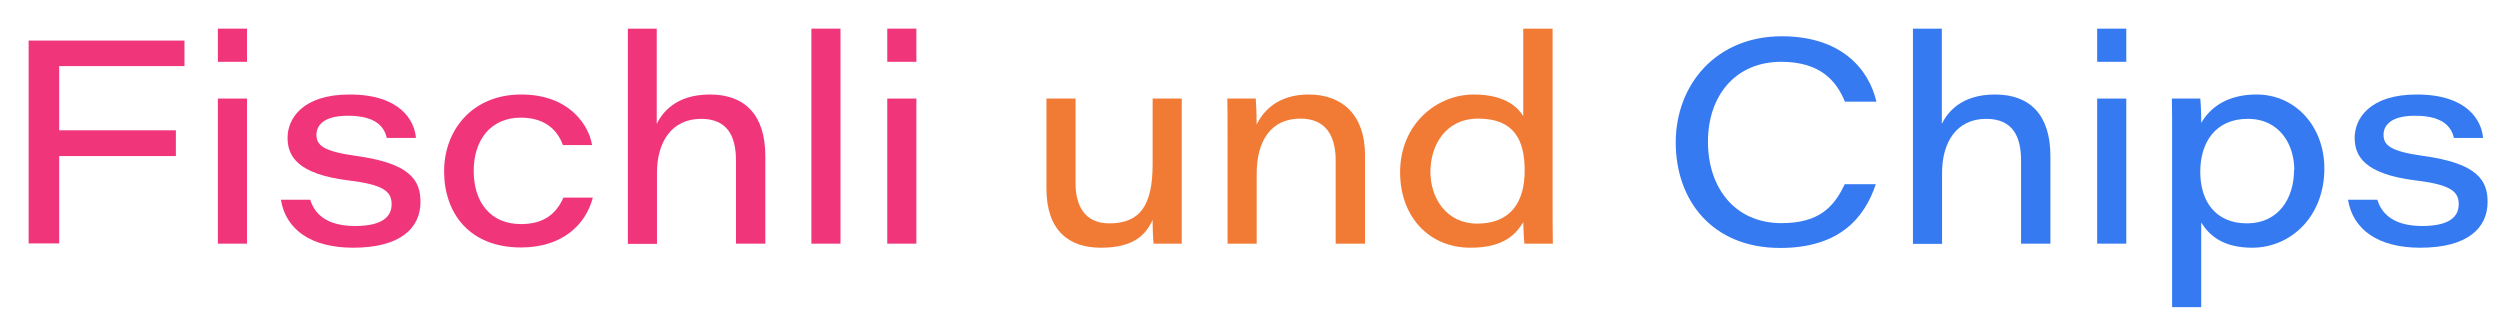
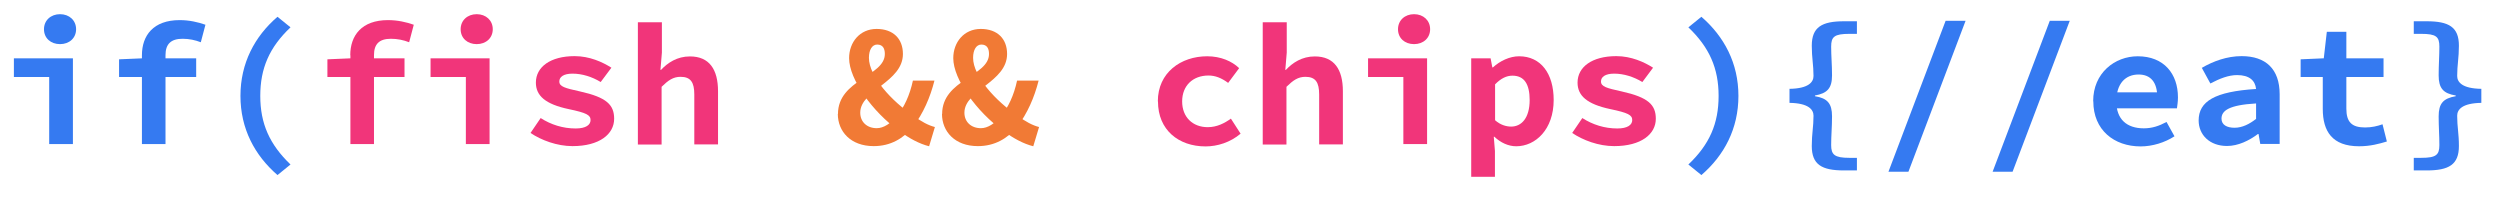
- <svg xmlns="http://www.w3.org/2000/svg" id="Calque_2" viewBox="0 0 104.76 13.36">
+ <svg xmlns="http://www.w3.org/2000/svg" id="Calque_2" viewBox="0 0 172.8 15.41">
  <defs>
    <style>
      .cls-1 {
-         fill: #357AF1;
+         fill: #f17a35;
      }

      .cls-2 {
-         fill: #F17A35;
+         fill: #f1357a;
      }

-       .fischli {
-         fill: #F1357A;
+       .cls-3 {
+         fill: #357af1;
      }
    </style>
  </defs>
  <g id="Calque_1-2" data-name="Calque_1">
    <g>
-       <path class="fischli" d="M1.2,1.7h6.53v1.07H2.48v2.69h4.89v1.08H2.48v3.66h-1.28V1.7Z" />
-       <path class="fischli" d="M9.13,1.2h1.22v1.39h-1.22v-1.39ZM9.13,4.13h1.22v6.08h-1.22v-6.08Z" />
-       <path class="fischli" d="M13,8.37c.21.69.81,1.1,1.88,1.1,1.14,0,1.53-.39,1.53-.91s-.3-.82-1.81-1c-2.16-.27-2.55-1.03-2.55-1.79,0-.8.63-1.81,2.6-1.81,2.11,0,2.72,1.08,2.78,1.82h-1.22c-.09-.36-.34-.93-1.63-.93-1.09,0-1.32.46-1.32.8,0,.43.28.69,1.64.88,2.3.31,2.72,1.03,2.72,1.93,0,1.09-.83,1.92-2.82,1.92-1.76,0-2.82-.75-3.03-2.01h1.23Z" />
-       <path class="fischli" d="M24.84,8.29c-.29,1.1-1.25,2.08-3.01,2.08-2.18,0-3.22-1.46-3.22-3.19s1.18-3.22,3.23-3.22,2.85,1.33,2.97,2.12h-1.22c-.2-.54-.66-1.15-1.77-1.15-1.25,0-1.97.93-1.97,2.23s.69,2.23,1.98,2.23c.96,0,1.48-.43,1.78-1.11h1.22Z" />
-       <path class="fischli" d="M27.52,1.2v3.99c.22-.44.77-1.23,2.23-1.23s2.32.85,2.32,2.58v3.67h-1.23v-3.49c0-1-.35-1.74-1.46-1.74-1.25,0-1.85.99-1.85,2.26v2.98h-1.22V1.2h1.21Z" />
-       <path class="fischli" d="M34,10.21V1.2h1.22v9.01h-1.22Z" />
-       <path class="fischli" d="M37.18,1.2h1.22v1.39h-1.22v-1.39ZM37.18,4.13h1.22v6.08h-1.22v-6.08Z" />
-       <path class="cls-2" d="M49.52,8.44c0,.59,0,1.18,0,1.77h-1.18c-.02-.17-.04-.58-.04-1-.3.67-.84,1.17-2.17,1.17s-2.28-.71-2.28-2.48v-3.77h1.22v3.55c0,.91.36,1.68,1.42,1.68,1.27,0,1.81-.74,1.81-2.47v-2.76h1.22v4.31Z" />
-       <path class="cls-2" d="M51.44,5.66c0-.51,0-1.08-.01-1.53h1.19c.02.21.04.7.04,1.09.27-.57.89-1.26,2.18-1.26,1.43,0,2.36.88,2.36,2.54v3.71h-1.23v-3.49c0-.97-.37-1.75-1.48-1.75-1.23,0-1.83.93-1.83,2.31v2.93h-1.22v-4.55Z" />
-       <path class="cls-2" d="M65.06,1.2v7.25c0,.58,0,1.18.01,1.76h-1.19c-.03-.25-.04-.61-.05-.9-.31.51-.82,1.07-2.21,1.07-1.75,0-2.95-1.31-2.95-3.16,0-2.01,1.52-3.26,3.09-3.26,1.4,0,1.9.62,2.07.91V1.2h1.22ZM59.94,7.2c0,1.1.67,2.17,1.96,2.17,1.4,0,1.99-.9,1.99-2.22s-.47-2.18-1.95-2.18c-1.35,0-2,1.1-2,2.23Z" />
-       <path class="cls-1" d="M78.61,7.7c-.48,1.46-1.56,2.69-4.01,2.69-2.85,0-4.38-1.99-4.38-4.42s1.7-4.45,4.44-4.45c2.47,0,3.64,1.34,3.97,2.74h-1.32c-.35-.85-1.01-1.67-2.67-1.67-1.92,0-3.07,1.42-3.07,3.35s1.13,3.41,3.08,3.41c1.57,0,2.2-.67,2.65-1.63h1.3Z" />
-       <path class="cls-1" d="M81.37,1.2v3.99c.22-.44.77-1.23,2.23-1.23s2.32.85,2.32,2.58v3.67h-1.23v-3.49c0-1-.35-1.74-1.46-1.74-1.25,0-1.85.99-1.85,2.26v2.98h-1.22V1.2h1.21Z" />
-       <path class="cls-1" d="M87.88,1.2h1.22v1.39h-1.22v-1.39ZM87.88,4.13h1.22v6.08h-1.22v-6.08Z" />
-       <path class="cls-1" d="M92.24,9.34v3.53h-1.22v-7.22c0-.5,0-1.01-.01-1.52h1.19c.02.17.04.58.04,1.02.36-.62,1.06-1.19,2.32-1.19,1.63,0,2.84,1.34,2.84,3.1,0,2-1.39,3.32-3.03,3.32-1.23,0-1.8-.53-2.12-1.04ZM96.14,7.12c0-1.06-.61-2.14-1.95-2.14s-1.99.97-1.99,2.22.65,2.16,1.96,2.16,1.97-1.04,1.97-2.24Z" />
-       <path class="cls-1" d="M99.62,8.37c.21.69.81,1.1,1.88,1.1,1.14,0,1.53-.39,1.53-.91s-.3-.82-1.81-1c-2.16-.27-2.55-1.03-2.55-1.79,0-.8.63-1.81,2.6-1.81,2.11,0,2.72,1.08,2.78,1.82h-1.22c-.09-.36-.34-.93-1.63-.93-1.09,0-1.32.46-1.32.8,0,.43.28.69,1.64.88,2.3.31,2.72,1.03,2.72,1.93,0,1.09-.83,1.92-2.82,1.92-1.76,0-2.82-.75-3.03-2.01h1.23Z" />
+       <path class="cls-3" d="M3.41,5.32H.96v-1.29h4.08v5.93h-1.64v-4.64ZM3.04,2.02c0-.61.47-1.04,1.11-1.04s1.11.43,1.11,1.04-.47,1.03-1.11,1.03-1.11-.41-1.11-1.03Z" />
+       <path class="cls-3" d="M8.23,4.1l1.64-.07h3.69v1.29h-5.33v-1.22ZM9.81,3.82c0-1.37.79-2.43,2.61-2.43.66,0,1.27.14,1.78.32l-.32,1.21c-.39-.15-.8-.24-1.26-.24-.81,0-1.18.37-1.18,1.13v6.15h-1.63V3.82Z" />
+       <path class="cls-3" d="M16.62,6.63c0-2.26.98-4.11,2.56-5.47l.9.73c-1.46,1.38-2.09,2.83-2.09,4.74s.64,3.35,2.09,4.74l-.9.73c-1.58-1.37-2.56-3.21-2.56-5.47Z" />
+       <path class="cls-2" d="M22.63,4.1l1.64-.07h3.69v1.29h-5.33v-1.22ZM24.21,3.82c0-1.37.79-2.43,2.61-2.43.66,0,1.27.14,1.78.32l-.32,1.21c-.39-.15-.8-.24-1.26-.24-.81,0-1.17.37-1.17,1.13v6.15h-1.63V3.82Z" />
+       <path class="cls-2" d="M32.21,5.32h-2.45v-1.29h4.08v5.93h-1.64v-4.64ZM31.84,2.02c0-.61.47-1.04,1.11-1.04s1.11.43,1.11,1.04-.47,1.03-1.11,1.03-1.11-.41-1.11-1.03Z" />
+       <path class="cls-2" d="M36.67,9.19l.7-1.03c.72.46,1.54.72,2.42.72.71,0,1.03-.25,1.03-.58,0-.35-.28-.5-1.52-.76-1.6-.34-2.26-.92-2.26-1.83,0-1.08,1-1.83,2.68-1.83,1.03,0,1.93.41,2.54.8l-.74.99c-.59-.36-1.28-.58-1.95-.58-.62,0-.91.23-.91.54,0,.36.39.46,1.43.69,1.85.41,2.36.93,2.36,1.89,0,1.06-1.01,1.89-2.88,1.89-1.07,0-2.16-.41-2.9-.91Z" />
+       <path class="cls-2" d="M44.11,1.54h1.64v2.1l-.1,1.19h.04c.46-.49,1.11-.93,2-.93,1.34,0,1.94.9,1.94,2.41v3.67h-1.64v-3.45c0-.84-.25-1.22-.95-1.22-.51,0-.85.24-1.31.69v3.99h-1.64V1.54Z" />
+       <path class="cls-1" d="M57.92,7.88c0-2.39,3.24-2.6,3.24-4.15,0-.38-.14-.65-.53-.65-.34,0-.57.35-.57.92,0,1.28,1.59,3.01,3.08,4,.53.4,1.04.67,1.48.78l-.4,1.33c-.67-.17-1.35-.53-2.07-1.06-1.83-1.31-3.46-3.56-3.46-5.03,0-1.1.74-2.02,1.9-2.02s1.82.69,1.82,1.73c0,1.95-2.95,2.49-2.95,4.06,0,.64.47,1.07,1.14,1.07.48,0,.96-.33,1.38-.82.51-.62.9-1.44,1.12-2.47h1.49c-.3,1.18-.77,2.25-1.48,3.2-.67.8-1.55,1.33-2.72,1.33-1.59,0-2.48-1.01-2.48-2.23Z" />
+       <path class="cls-1" d="M65.12,7.88c0-2.39,3.24-2.6,3.24-4.15,0-.38-.14-.65-.53-.65-.34,0-.57.35-.57.92,0,1.28,1.59,3.01,3.08,4,.53.4,1.04.67,1.48.78l-.4,1.33c-.67-.17-1.35-.53-2.07-1.06-1.83-1.31-3.46-3.56-3.46-5.03,0-1.1.74-2.02,1.9-2.02s1.82.69,1.82,1.73c0,1.95-2.95,2.49-2.95,4.06,0,.64.47,1.07,1.14,1.07.48,0,.96-.33,1.38-.82.51-.62.9-1.44,1.12-2.47h1.49c-.3,1.18-.77,2.25-1.48,3.2-.67.8-1.55,1.33-2.72,1.33-1.59,0-2.48-1.01-2.48-2.23Z" />
+       <path class="cls-2" d="M80.03,7c0-1.98,1.59-3.11,3.41-3.11.94,0,1.71.34,2.21.82l-.76,1.02c-.46-.34-.89-.51-1.36-.51-1.08,0-1.82.7-1.82,1.79s.73,1.78,1.77,1.78c.64,0,1.17-.28,1.6-.59l.67,1.04c-.71.6-1.6.88-2.42.88-1.87,0-3.29-1.14-3.29-3.1Z" />
+       <path class="cls-2" d="M87.3,1.54h1.64v2.1l-.1,1.19h.04c.46-.49,1.11-.93,2-.93,1.34,0,1.94.9,1.94,2.41v3.67h-1.64v-3.45c0-.84-.25-1.22-.95-1.22-.51,0-.85.24-1.31.69v3.99h-1.64V1.54Z" />
+       <path class="cls-2" d="M97.01,5.32h-2.45v-1.29h4.08v5.93h-1.64v-4.64ZM96.63,2.02c0-.61.47-1.04,1.11-1.04s1.11.43,1.11,1.04-.47,1.03-1.11,1.03-1.11-.41-1.11-1.03Z" />
+       <path class="cls-2" d="M101.7,4.03h1.33l.12.63h.04c.49-.45,1.16-.77,1.81-.77,1.5,0,2.39,1.19,2.39,3.02,0,2.03-1.25,3.2-2.59,3.2-.53,0-1.07-.24-1.51-.66h-.04l.08.99v1.78h-1.64V4.03ZM105.73,6.92c0-1.1-.37-1.69-1.19-1.69-.4,0-.79.18-1.2.6v2.48c.37.33.78.44,1.11.44.71,0,1.28-.58,1.28-1.84Z" />
+       <path class="cls-2" d="M108.67,9.19l.7-1.03c.72.46,1.54.72,2.42.72.71,0,1.03-.25,1.03-.58,0-.35-.28-.5-1.52-.76-1.6-.34-2.26-.92-2.26-1.83,0-1.08,1-1.83,2.68-1.83,1.03,0,1.93.41,2.54.8l-.74.99c-.59-.36-1.28-.58-1.95-.58-.62,0-.91.23-.91.54,0,.36.39.46,1.43.69,1.85.41,2.36.93,2.36,1.89,0,1.06-1.01,1.89-2.88,1.89-1.08,0-2.16-.41-2.9-.91Z" />
+       <path class="cls-3" d="M116.7,11.37c1.46-1.38,2.09-2.83,2.09-4.74s-.64-3.36-2.09-4.74l.9-.73c1.58,1.37,2.56,3.21,2.56,5.47s-.98,4.11-2.56,5.47l-.9-.73Z" />
+       <path class="cls-3" d="M125.23,10.09c0-.85.12-1.32.12-2.09,0-.43-.35-.87-1.66-.89v-.97c1.31-.02,1.66-.46,1.66-.89,0-.75-.12-1.26-.12-2.09,0-1.29.7-1.69,2.23-1.69h.89v.87h-.52c-1.04,0-1.26.2-1.26.88,0,.64.06,1.28.06,1.99,0,.89-.33,1.24-1.18,1.39v.05c.86.14,1.18.5,1.18,1.39,0,.74-.06,1.33-.06,1.99s.23.88,1.26.88h.52v.87h-.89c-1.54,0-2.23-.4-2.23-1.69Z" />
+       <path class="cls-3" d="M134.48,1.44h1.38l-3.95,10.43h-1.38l3.95-10.43Z" />
+       <path class="cls-3" d="M141.68,1.44h1.38l-3.95,10.43h-1.38l3.95-10.43Z" />
+       <path class="cls-3" d="M144.68,6.99c0-1.94,1.49-3.1,3.08-3.1,1.81,0,2.78,1.21,2.78,2.84,0,.31-.05.61-.07.76h-4.58v-1.11h3.49l-.27.33c0-1.03-.46-1.56-1.29-1.56-.91,0-1.54.63-1.54,1.86s.72,1.86,1.9,1.86c.57,0,1.05-.16,1.57-.44l.55.99c-.66.43-1.52.7-2.34.7-1.84,0-3.27-1.14-3.27-3.11Z" />
+       <path class="cls-3" d="M151.97,8.33c0-1.33,1.12-2,3.97-2.18-.06-.58-.46-.96-1.31-.96-.6,0-1.2.24-1.85.58l-.59-1.08c.79-.46,1.74-.81,2.75-.81,1.66,0,2.63.88,2.63,2.64v3.43h-1.34l-.12-.69h-.04c-.61.46-1.37.83-2.14.83-1.19,0-1.96-.76-1.96-1.77ZM155.94,8.21v-1.06c-1.88.11-2.39.5-2.39,1.05,0,.43.37.63.9.63s1.03-.25,1.5-.62Z" />
+       <path class="cls-3" d="M160.55,7.53v-2.21h-1.53v-1.22l1.6-.07.21-1.83h1.35v1.83h2.57v1.29h-2.57v2.19c0,.93.38,1.3,1.29,1.3.46,0,.85-.09,1.21-.22l.3,1.19c-.53.16-1.14.33-1.92.33-1.86,0-2.51-1.04-2.51-2.58Z" />
+       <path class="cls-3" d="M166.84,10.91h.51c1.03,0,1.26-.2,1.26-.88s-.05-1.25-.05-1.99c0-.89.32-1.24,1.18-1.39v-.05c-.86-.14-1.18-.5-1.18-1.39,0-.71.05-1.35.05-1.99,0-.69-.23-.88-1.26-.88h-.51v-.87h.89c1.54,0,2.23.4,2.23,1.69,0,.83-.12,1.34-.12,2.09,0,.43.35.87,1.67.89v.97c-1.32.02-1.67.46-1.67.89,0,.77.12,1.24.12,2.09,0,1.29-.69,1.69-2.23,1.69h-.89v-.87Z" />
    </g>
  </g>
</svg>
